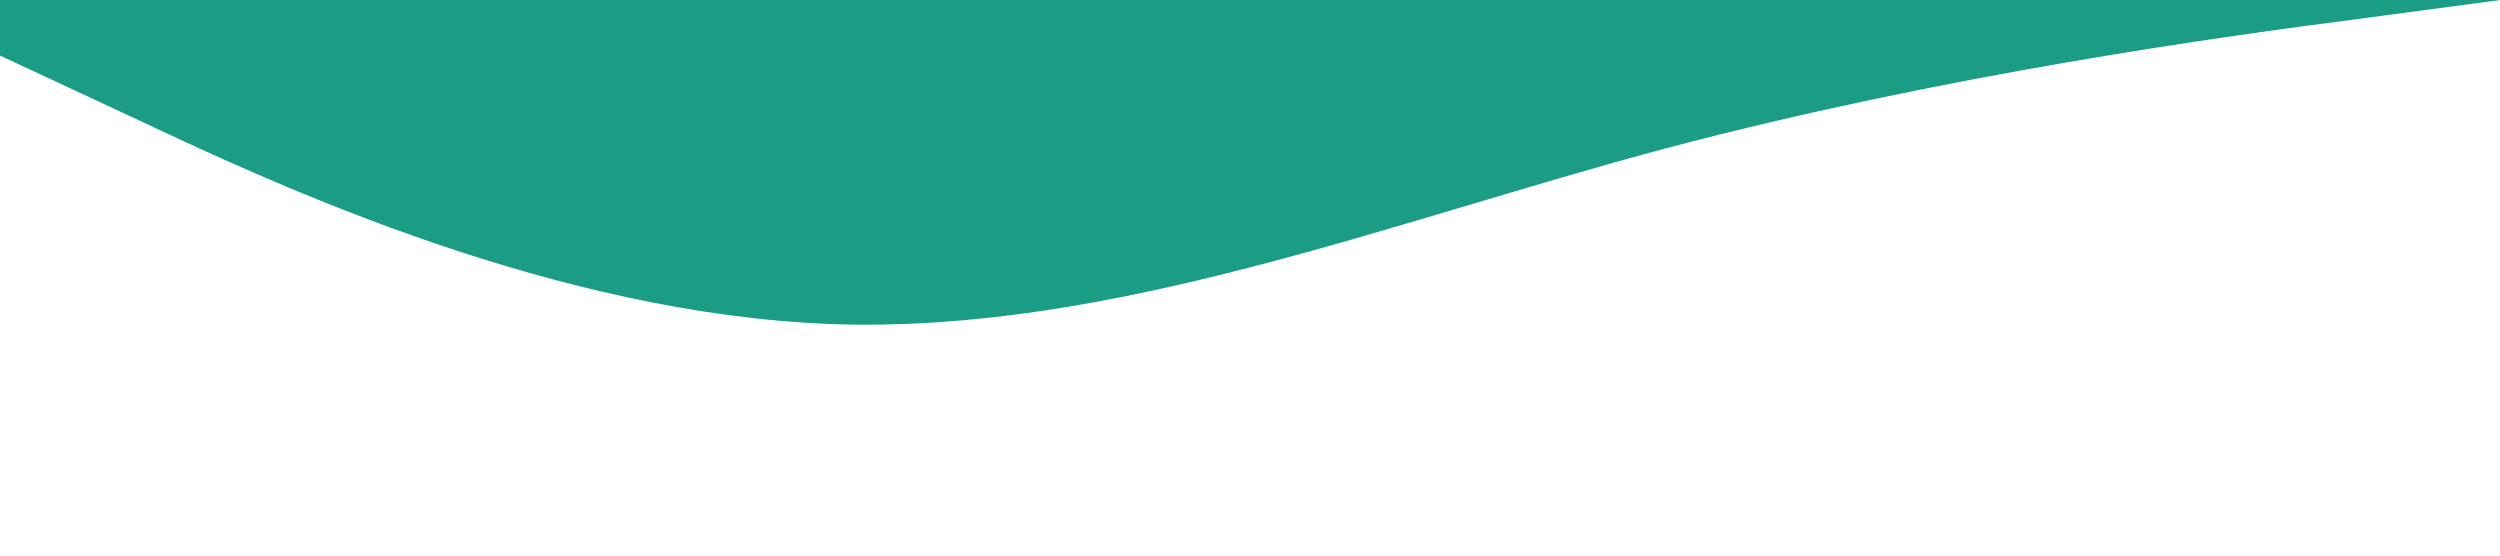
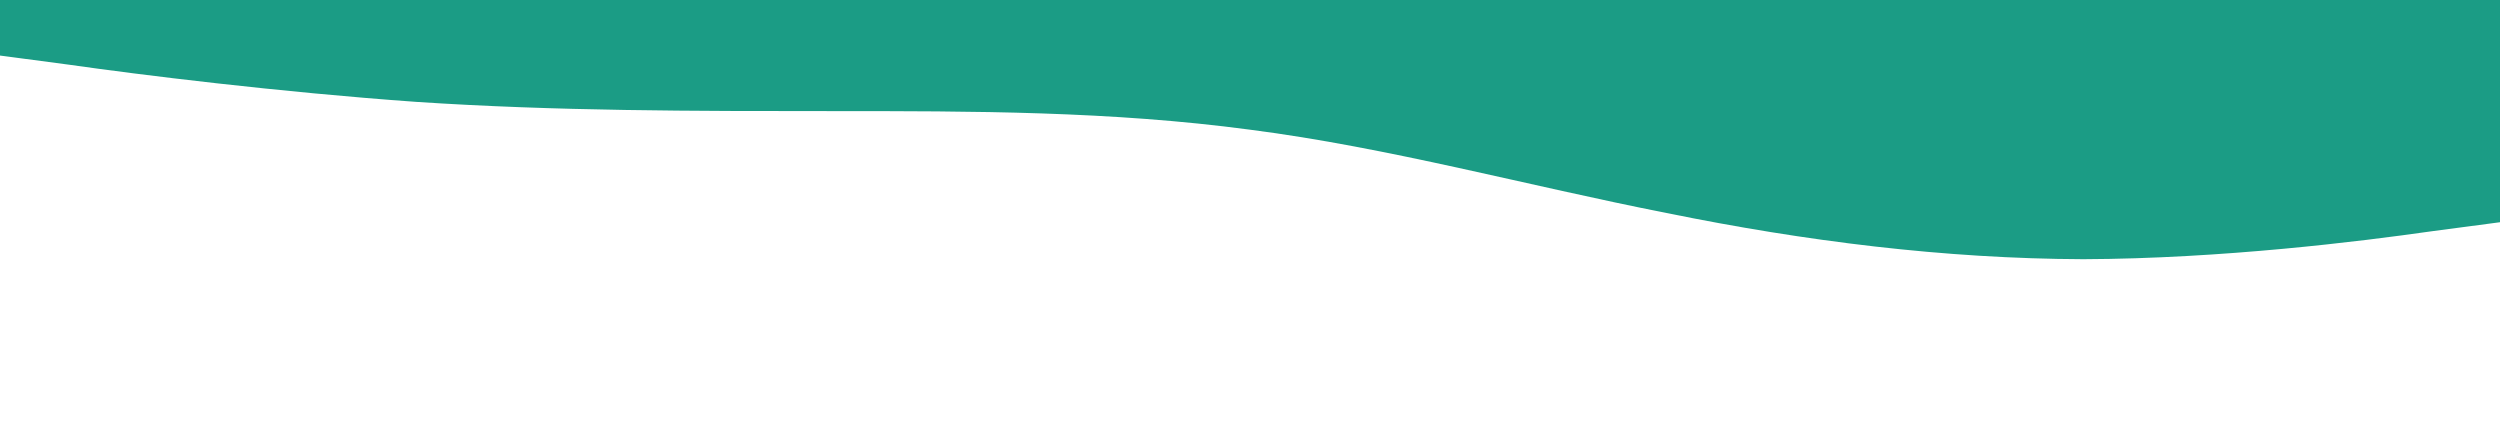
- <svg xmlns="http://www.w3.org/2000/svg" viewBox="0 0 1440 320">
-   <path fill="#1B9C85" fill-opacity="1" d="M0,32L80,69.3C160,107,320,181,480,186.7C640,192,800,128,960,85.3C1120,43,1280,21,1360,10.7L1440,0L1440,0L1360,0C1280,0,1120,0,960,0C800,0,640,0,480,0C320,0,160,0,80,0L0,0Z" />
+ <svg xmlns="http://www.w3.org/2000/svg" viewBox="0 0 1440 250">
+   <path fill="#1B9C85" fill-opacity="1" d="M0,32L40,37.3C80,43,160,53,240,58.7C320,64,400,64,480,64C560,64,640,64,720,74.7C800,85,880,107,960,122.7C1040,139,1120,149,1200,149.3C1280,149,1360,139,1400,133.3L1440,128L1440,0L1400,0C1360,0,1280,0,1200,0C1120,0,1040,0,960,0C880,0,800,0,720,0C640,0,560,0,480,0C400,0,320,0,240,0C160,0,80,0,40,0L0,0Z" />
</svg>
